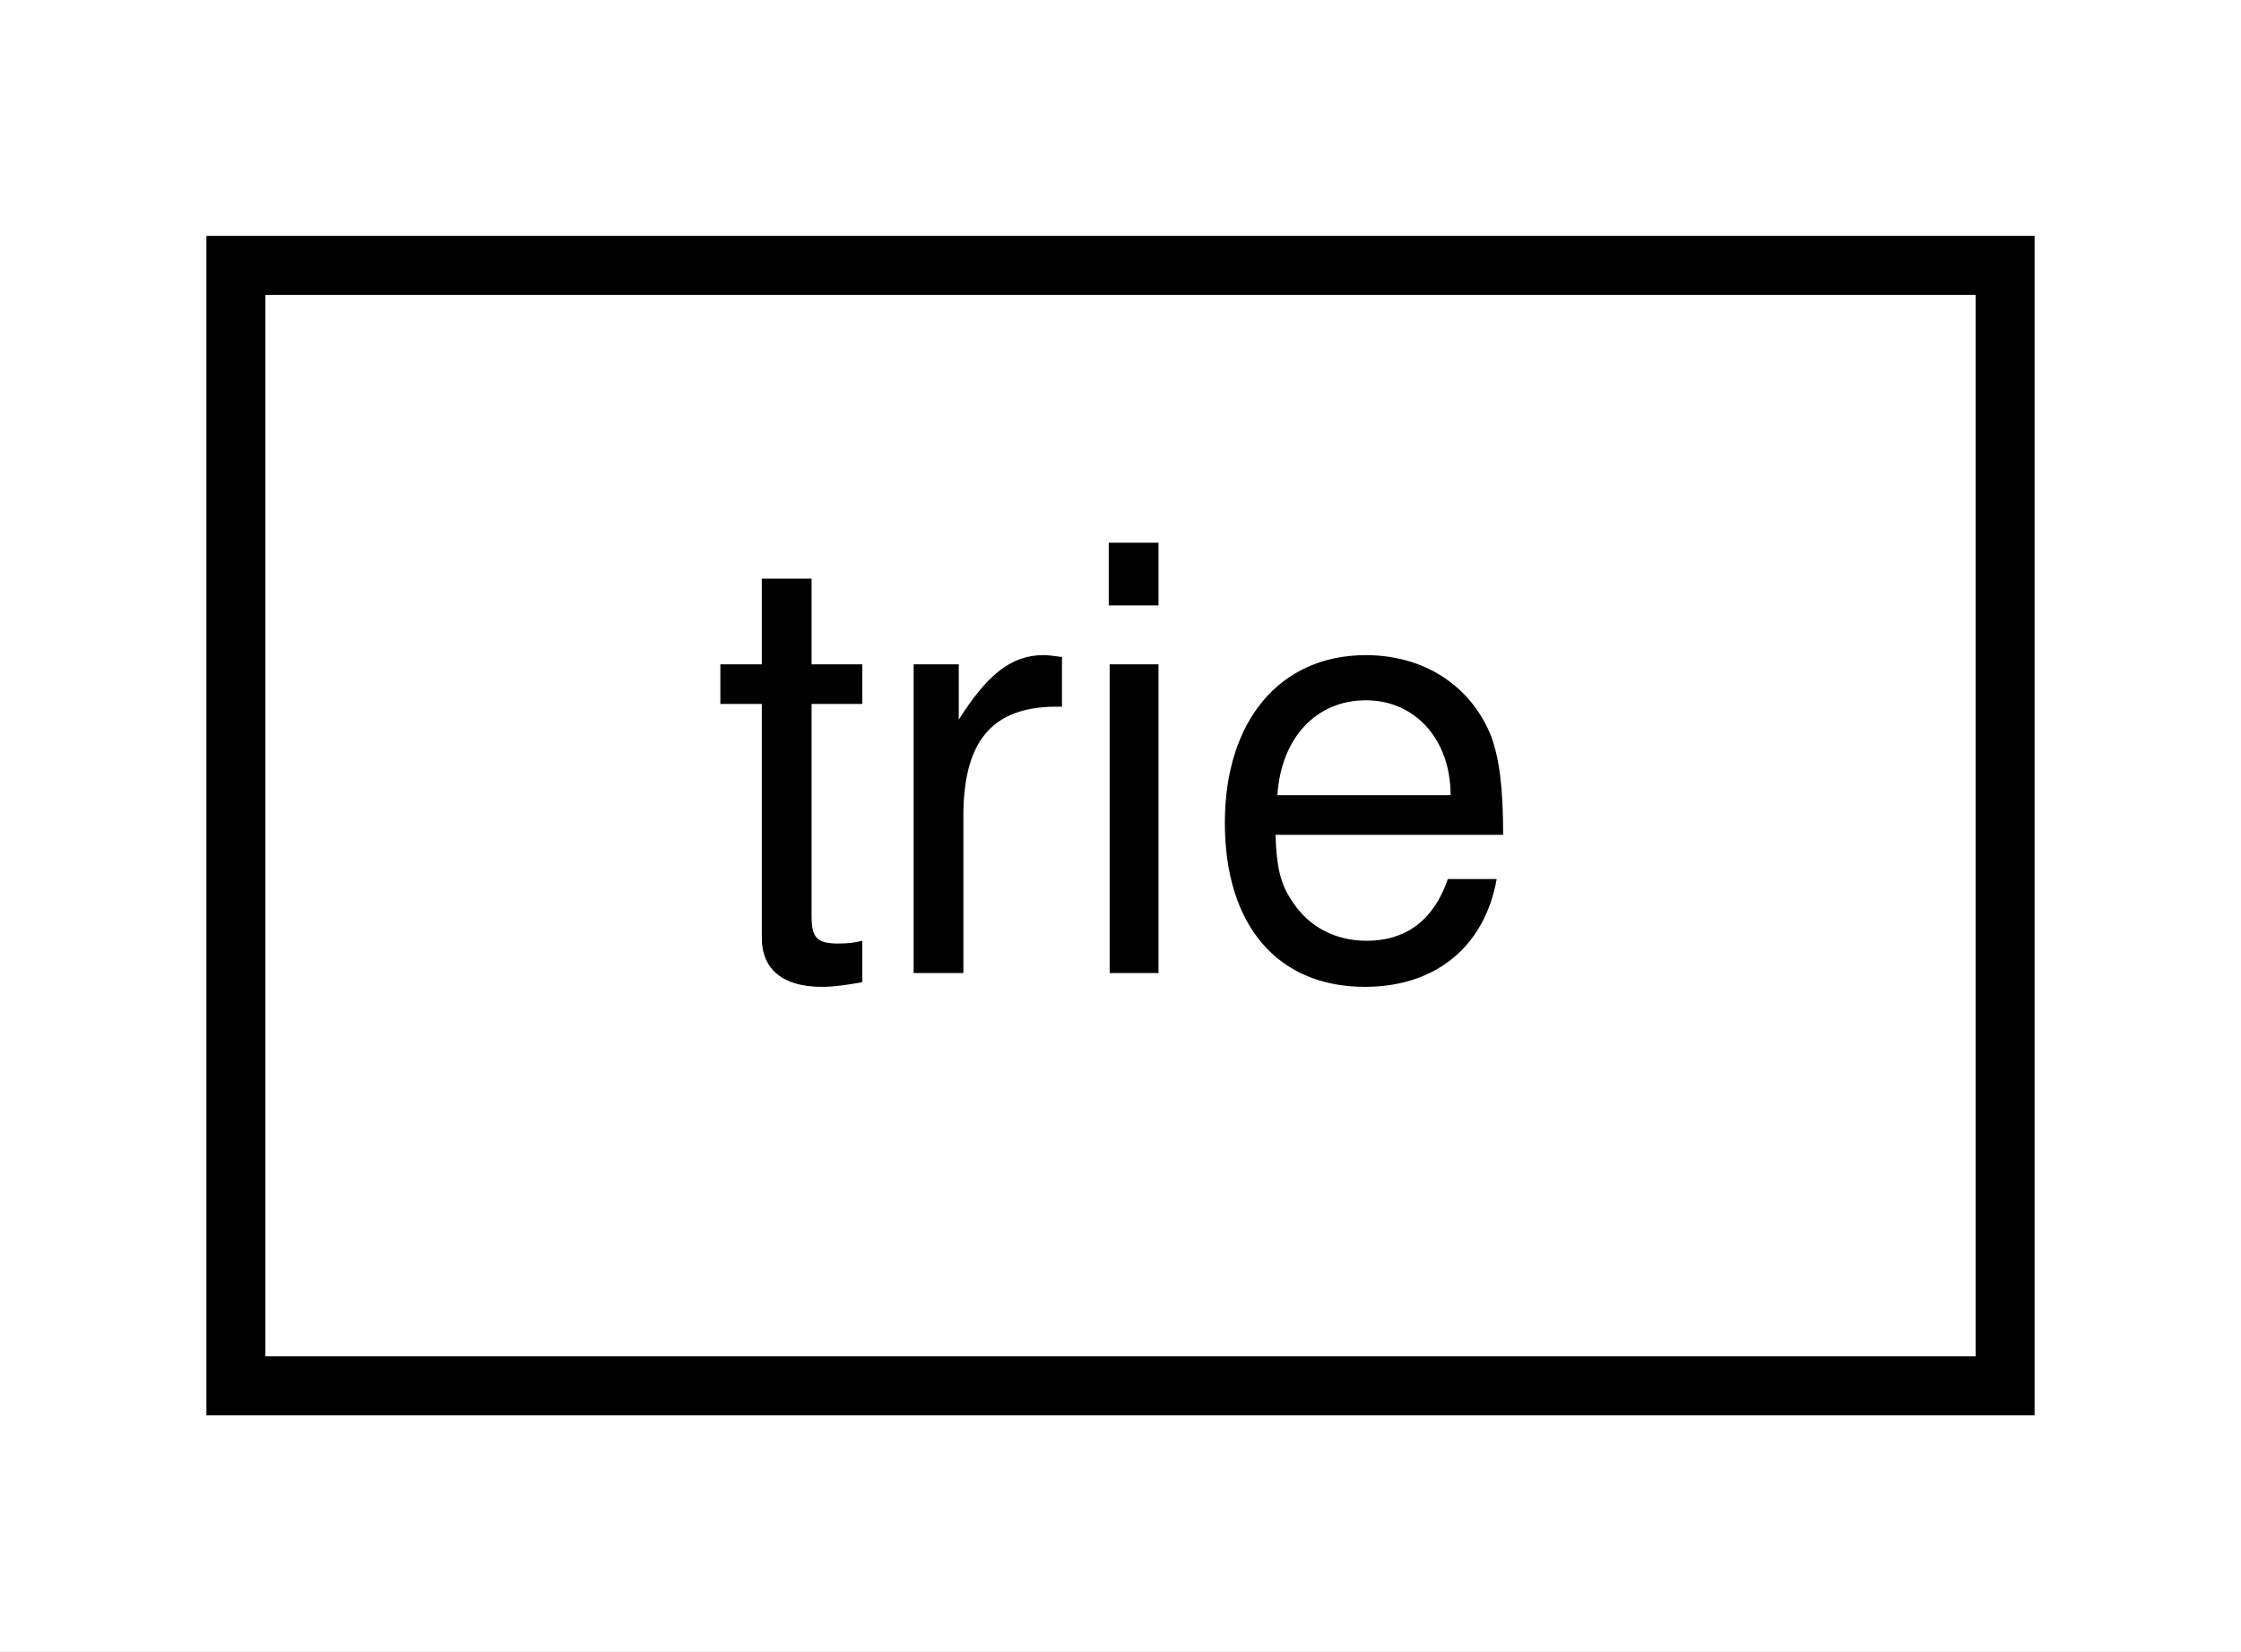
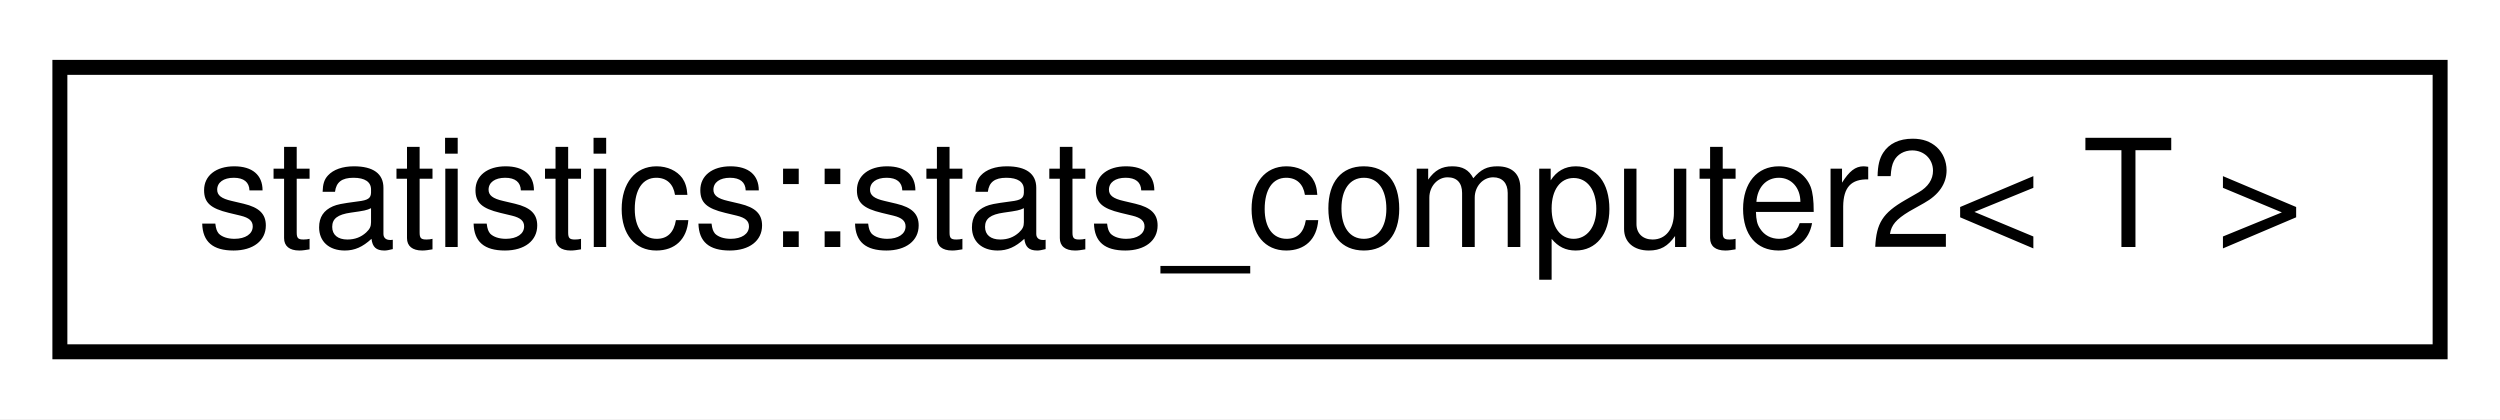
- <svg xmlns="http://www.w3.org/2000/svg" xmlns:xlink="http://www.w3.org/1999/xlink" width="38pt" height="28pt" viewBox="0.00 0.00 38.00 28.00">
+ <svg xmlns="http://www.w3.org/2000/svg" xmlns:xlink="http://www.w3.org/1999/xlink" width="167pt" height="28pt" viewBox="0.00 0.00 167.00 28.00">
  <g id="graph0" class="graph" transform="scale(1 1) rotate(0) translate(4 24)">
-     <polygon fill="white" stroke="transparent" points="-4,4 -4,-24 34,-24 34,4 -4,4" />
+     <polygon fill="white" stroke="transparent" points="-4,4 -4,-24 163,-24 163,4 -4,4" />
    <g id="node1" class="node">
      <g id="a_node1">
-         <a xlink:href="d4/dd9/structtrie.html" target="_top" xlink:title=" ">
-           <polygon fill="white" stroke="black" points="0,-0.5 0,-19.5 30,-19.5 30,-0.5 0,-0.5" />
-           <text text-anchor="middle" x="15" y="-7.5" font-family="Helvetica,sans-Serif" font-size="10.00">trie</text>
+         <a xlink:href="d8/dab/classstatistics_1_1stats__computer2.html" target="_top" xlink:title=" ">
+           <polygon fill="white" stroke="black" points="0,-0.5 0,-19.5 159,-19.5 159,-0.5 0,-0.5" />
+           <text text-anchor="middle" x="79.5" y="-7.5" font-family="Helvetica,sans-Serif" font-size="10.00">statistics::stats_computer2&lt; T &gt;</text>
        </a>
      </g>
    </g>
  </g>
</svg>
